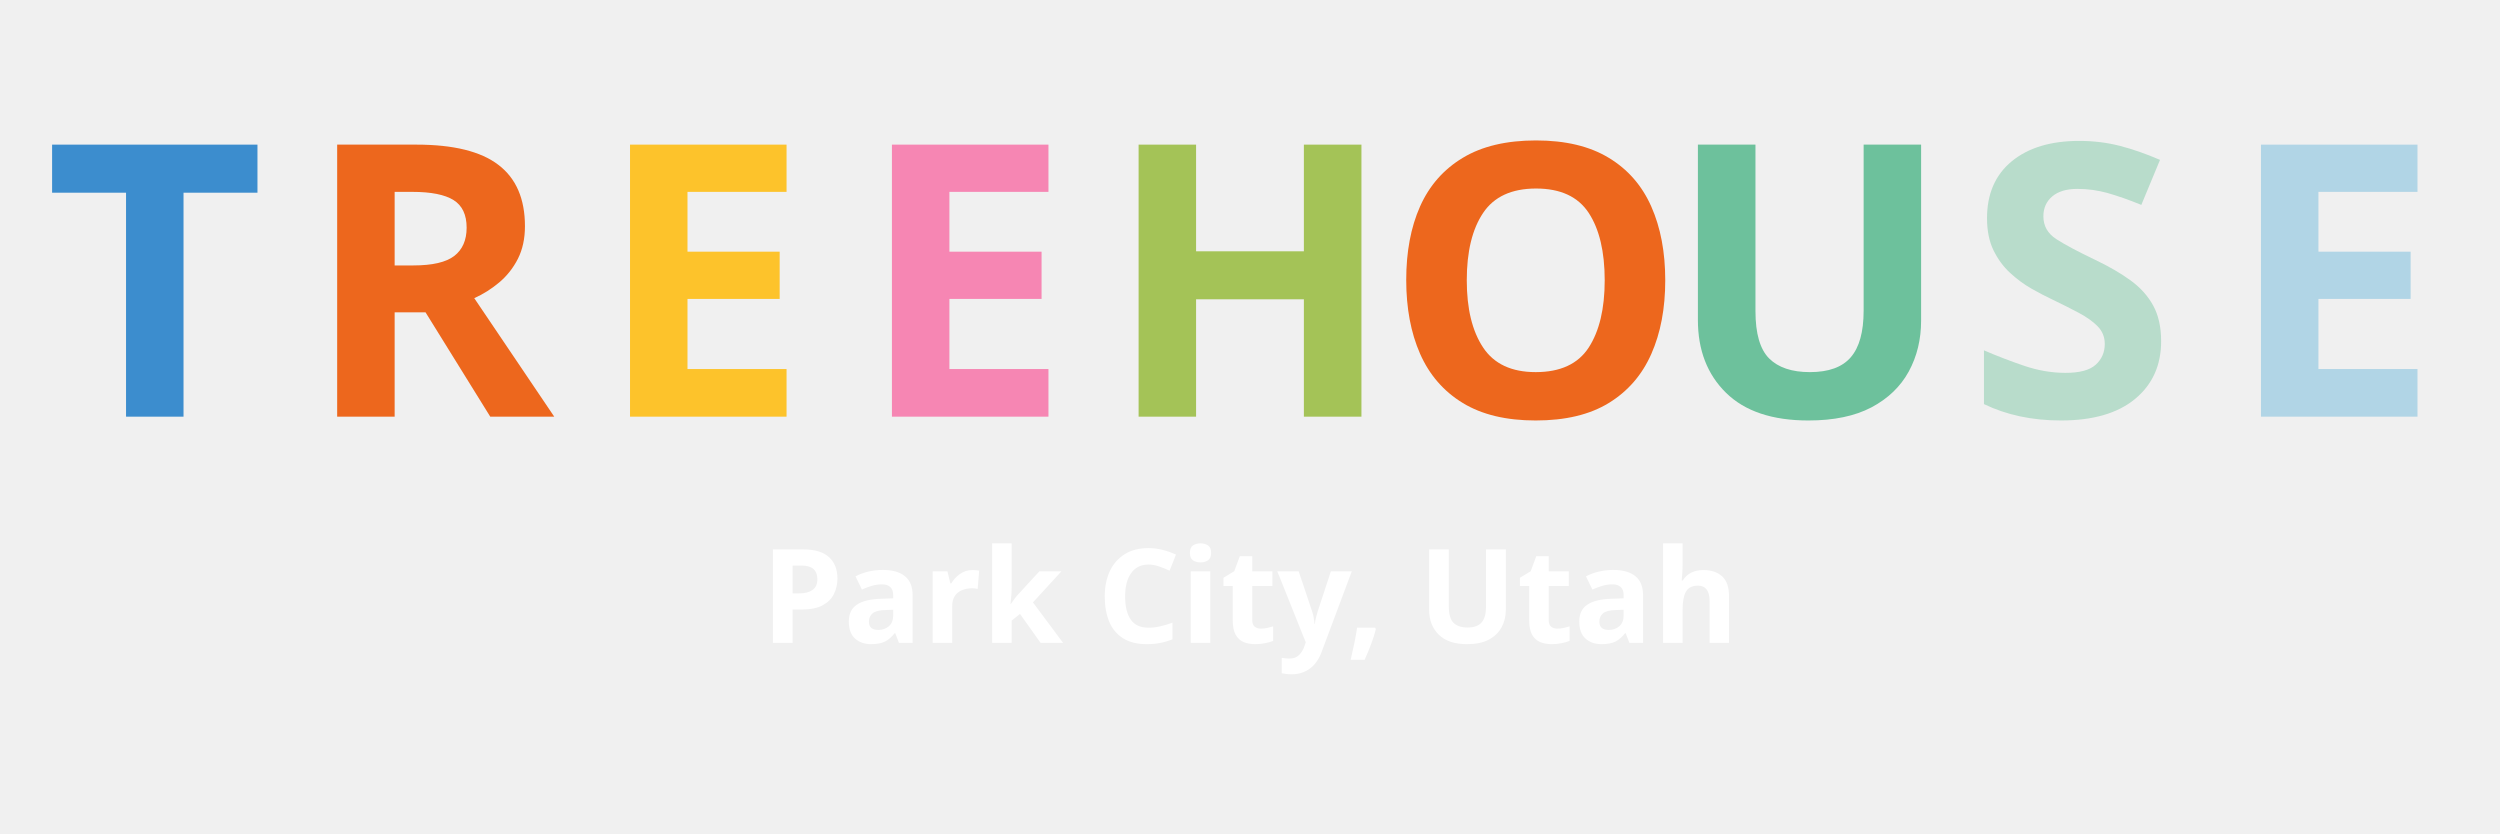
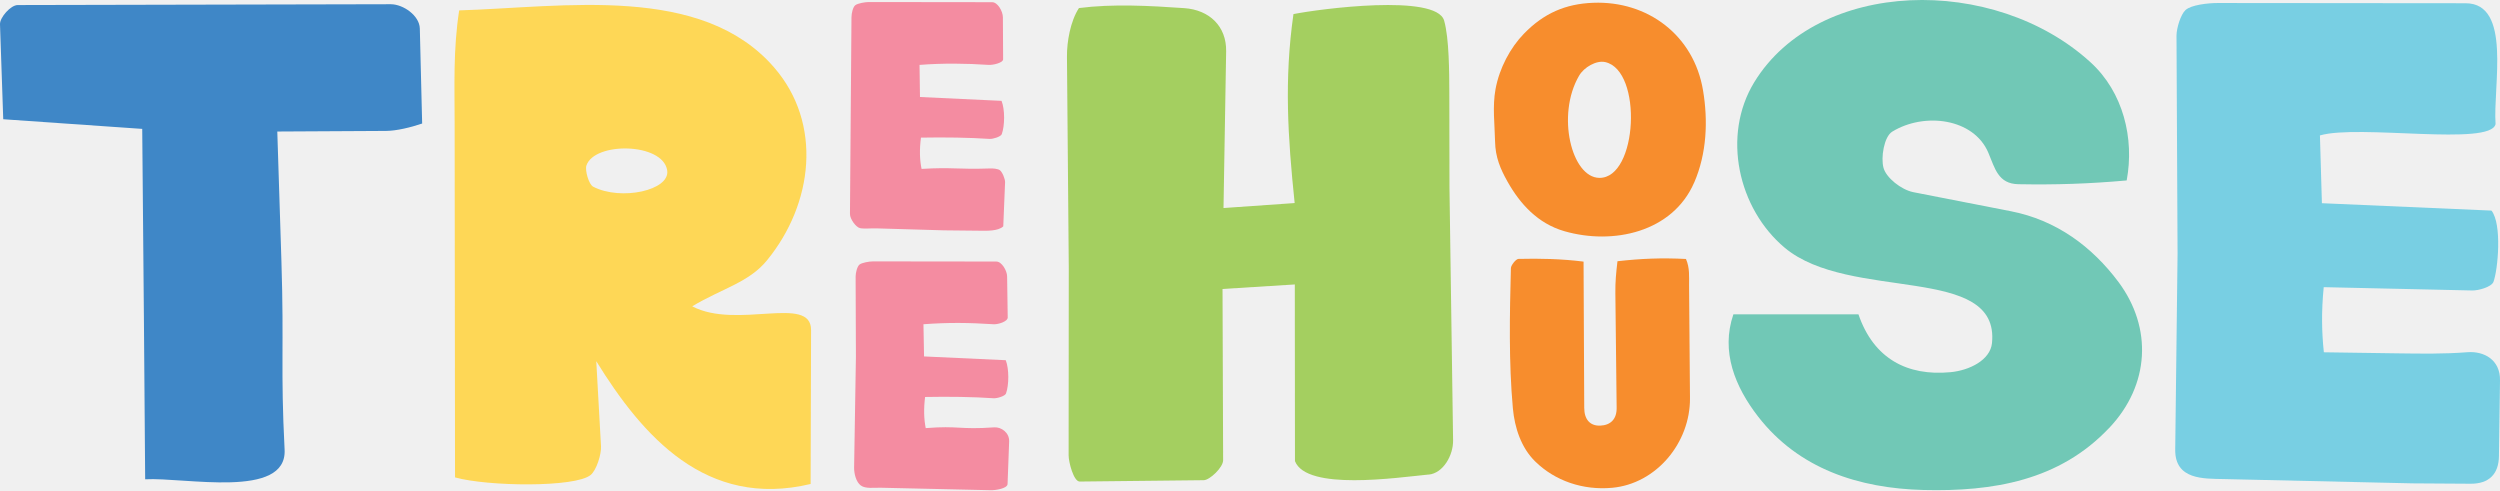
- <svg xmlns="http://www.w3.org/2000/svg" viewBox="0 0 420 140" role="img" aria-label="Treehouse — Park City, Utah">
-   <g font-family="Quicksand, ui-rounded, system-ui, sans-serif" font-weight="700" font-size="64" text-anchor="middle">
-     <text x="26" y="70" fill="#3c8dce">T</text>
-     <text x="72" y="70" fill="#ed671d">R</text>
-     <text x="118" y="70" fill="#fdc32b">E</text>
-     <text x="162" y="70" fill="#f686b3">E</text>
-     <text x="210" y="70" fill="#a4c357">H</text>
-     <text x="258" y="70" fill="#ed671d">O</text>
-     <text x="304" y="70" fill="#6dc19c">U</text>
-     <text x="348" y="70" fill="#b8dccb">S</text>
-     <text x="392" y="70" fill="#b1d5e6">E</text>
-     <text x="210" y="108" fill="#ffffff" font-size="22" font-weight="600">Park City, Utah</text>
+ <svg xmlns="http://www.w3.org/2000/svg" id="Layer_2" viewBox="0 0 331.69 65.03">
+   <defs>
+     <style>.cls-1{fill:#71c8b6;}.cls-2{fill:#f48ca1;}.cls-3{fill:#3f87c7;}.cls-4{fill:#a4cf60;}.cls-5{fill:#78cfe3;}.cls-6{fill:#f78d2d;}.cls-7{fill:#fed756;}</style>
+   </defs>
+   <g id="Layer_1-2">
+     <path class="cls-4" d="M189.53,62.96c-4.2.41-16.16,2.19-17.72-1.78l-.02-23.44-9.59.6.08,22.72c0,.96-1.78,2.64-2.57,2.65l-16.46.18c-.81,0-1.47-2.59-1.47-3.47l.02-24.97-.24-27.92c-.02-2,.46-4.73,1.59-6.46,4.47-.58,9.38-.31,13.98.01,3.31.23,5.61,2.39,5.55,5.74l-.35,20.78,9.44-.66c-.91-8.79-1.4-16.36-.16-25.07,3.39-.68,18.96-2.74,19.99.86.67,2.34.68,6.85.69,9.62l.02,12.61.48,33.47c.03,1.96-1.3,4.35-3.24,4.54Z" />
+     <path class="cls-6" d="M224.78,24.21c-2.86,6.61-10.77,8.33-17.24,6.46-3.51-1.02-5.86-3.6-7.55-6.61-.94-1.68-1.59-3.22-1.63-5.27-.05-2.3-.36-4.67.06-6.96.51-2.79,1.96-5.5,3.77-7.36,2.64-2.72,5.53-3.96,9.17-4.1,7.23-.29,13.37,4.3,14.59,11.61.68,4.03.5,8.38-1.17,12.24ZM212.98,8.24c-1.19-.27-2.83.69-3.47,1.8-3.05,5.21-1,13.51,2.68,13.56,5.1.07,5.78-14.24.79-15.36Z" />
+     <path class="cls-7" d="M107.56,64.21c-13.89,3.33-22.32-6.37-28.45-16.29l.63,11.28c.06,1.06-.6,3.19-1.38,3.82-2.05,1.68-13.65,1.53-17.99.32l-.05-46.71c0-5.29-.21-9.96.6-15.25,13.95-.43,32.15-3.54,41.78,7.56,6.45,7.43,5.21,18.07-.93,25.59-2.4,2.95-5.93,3.72-9.93,6.11,5.92,3.12,15.78-1.59,15.77,3.15l-.06,20.44ZM88.52,22.6c-.58-3.7-9.68-3.81-10.72-.63-.2.62.3,2.48.9,2.8,3.67,1.91,10.24.49,9.82-2.17Z" />
+     <path class="cls-6" d="M223.69,34.37c.52,1.17.4,2.38.41,3.51l.12,14.94c.05,5.9-4.45,11.37-10.34,11.9-3.86.35-7.57-.92-10.19-3.49-1.85-1.81-2.73-4.43-2.97-7.07-.55-6.11-.42-12.42-.26-18.58,0-.37.66-1.22,1-1.23,2.76-.07,5.72-.01,8.64.36l.09,19.39c0,1.56.78,2.42,2.12,2.37s2.2-.82,2.18-2.36l-.17-15.24c-.02-1.45.1-2.7.28-4.21,3.09-.35,5.83-.47,9.11-.3Z" />
+     <path class="cls-1" d="M279.83,56.78c-6.59,6.99-15.41,8.46-24.63,8.23-8.6-.22-16.57-2.81-21.95-9.75-3.04-3.93-4.97-8.6-3.27-13.56h16.59c2.01,5.88,6.48,8.23,12.22,7.68,2.52-.24,5.27-1.61,5.5-3.86,1.06-10.58-18.86-5.42-27.5-12.65-6.19-5.19-8.36-14.88-4.05-21.95,8.42-13.79,31.84-14.35,44.64-2.64,4.33,3.96,5.82,10.09,4.78,15.66-5,.45-9.51.59-14.37.5-2.69-.05-3.11-2.11-3.99-4.19-1.95-4.57-8.5-5.39-12.75-2.78-1.09.67-1.53,3.46-1.15,4.81.35,1.28,2.31,2.89,3.97,3.22l12.9,2.52c6.06,1.18,10.8,4.7,14.32,9.42,4.49,6.05,4.15,13.62-1.24,19.33Z" />
+     <path class="cls-5" d="M308.3,38.11c-.32,3.27-.26,6.02.02,8.63l9.74.14c3.13.04,6.14.1,9.31-.15,2.22-.17,4.36,1.02,4.32,3.73l-.14,10.06c-.03,2.36-1.31,3.68-3.77,3.66l-7.7-.05-25.09-.57c-2.58-.06-6.43.12-6.39-3.89l.31-25.97-.14-28.97c0-1,.56-2.82,1.2-3.4.74-.68,2.97-.93,4.27-.93l32.88.03c6.16,0,3.63,10.98,3.98,16.03-.62,2.98-18.17,0-23.3,1.51l.26,8.99,22.5.98c1.43,1.81.85,7.91.26,9.46-.26.68-2.01,1.16-2.81,1.14l-19.71-.44Z" />
+     <path class="cls-2" d="M122.19,18.26c-.21,1.6-.17,2.93.08,4.15,4.14-.25,4.69.09,9.06-.06.43-.02,1.08.04,1.34.24.31.24.7,1.16.68,1.6l-.24,5.84c-.68.66-2.25.59-3.18.58l-4.69-.05-8.97-.26c-.69-.02-1.62.08-2.16-.03s-1.35-1.22-1.34-1.88l.2-26.07c0-.55.19-1.4.52-1.64s1.28-.41,1.78-.41l16.36.02c.73,0,1.42,1.18,1.43,2.01l.03,5.56c0,.49-1.39.79-1.92.75-2.98-.2-6.02-.24-9.17,0l.06,4.26,10.82.51c.46,1.14.44,3.3.03,4.42-.13.35-1.2.66-1.61.63-2.73-.18-5.94-.23-9.12-.17Z" />
+     <path class="cls-2" d="M122.74,52.65c-.2,1.6-.16,2.92.08,4.15,4.42-.35,4.41.23,9.08-.1.95-.07,2.04.71,1.99,1.88l-.21,5.64c-.02.6-1.64.84-2.23.82l-14.61-.33c-.91-.02-1.99.16-2.62-.29s-.91-1.56-.9-2.39l.24-14.69-.04-10.65c0-.5.21-1.36.53-1.6s1.27-.41,1.77-.41l16.37.02c.72,0,1.42,1.21,1.43,1.97l.08,5.45c0,.56-1.32.94-1.87.9-3.3-.21-5.95-.25-9.31,0l.08,4.27,10.84.5c.45,1.15.44,3.3.03,4.42-.13.35-1.2.66-1.62.63-2.75-.19-5.94-.23-9.11-.17Z" />
+     <path class="cls-3" d="M37.34,34.71c.36,11.3-.13,14.26.42,24.94.35,6.61-13.26,3.65-18.5,3.94l-.16-20.54-.23-25.95L.43,15.82,0,3.21C-.03,2.32,1.42.67,2.35.67l49.49-.11c1.65,0,3.82,1.5,3.86,3.23l.31,12.6c-1.56.53-3.42.97-4.78.98l-14.44.08.55,17.26Z" />
  </g>
</svg>
